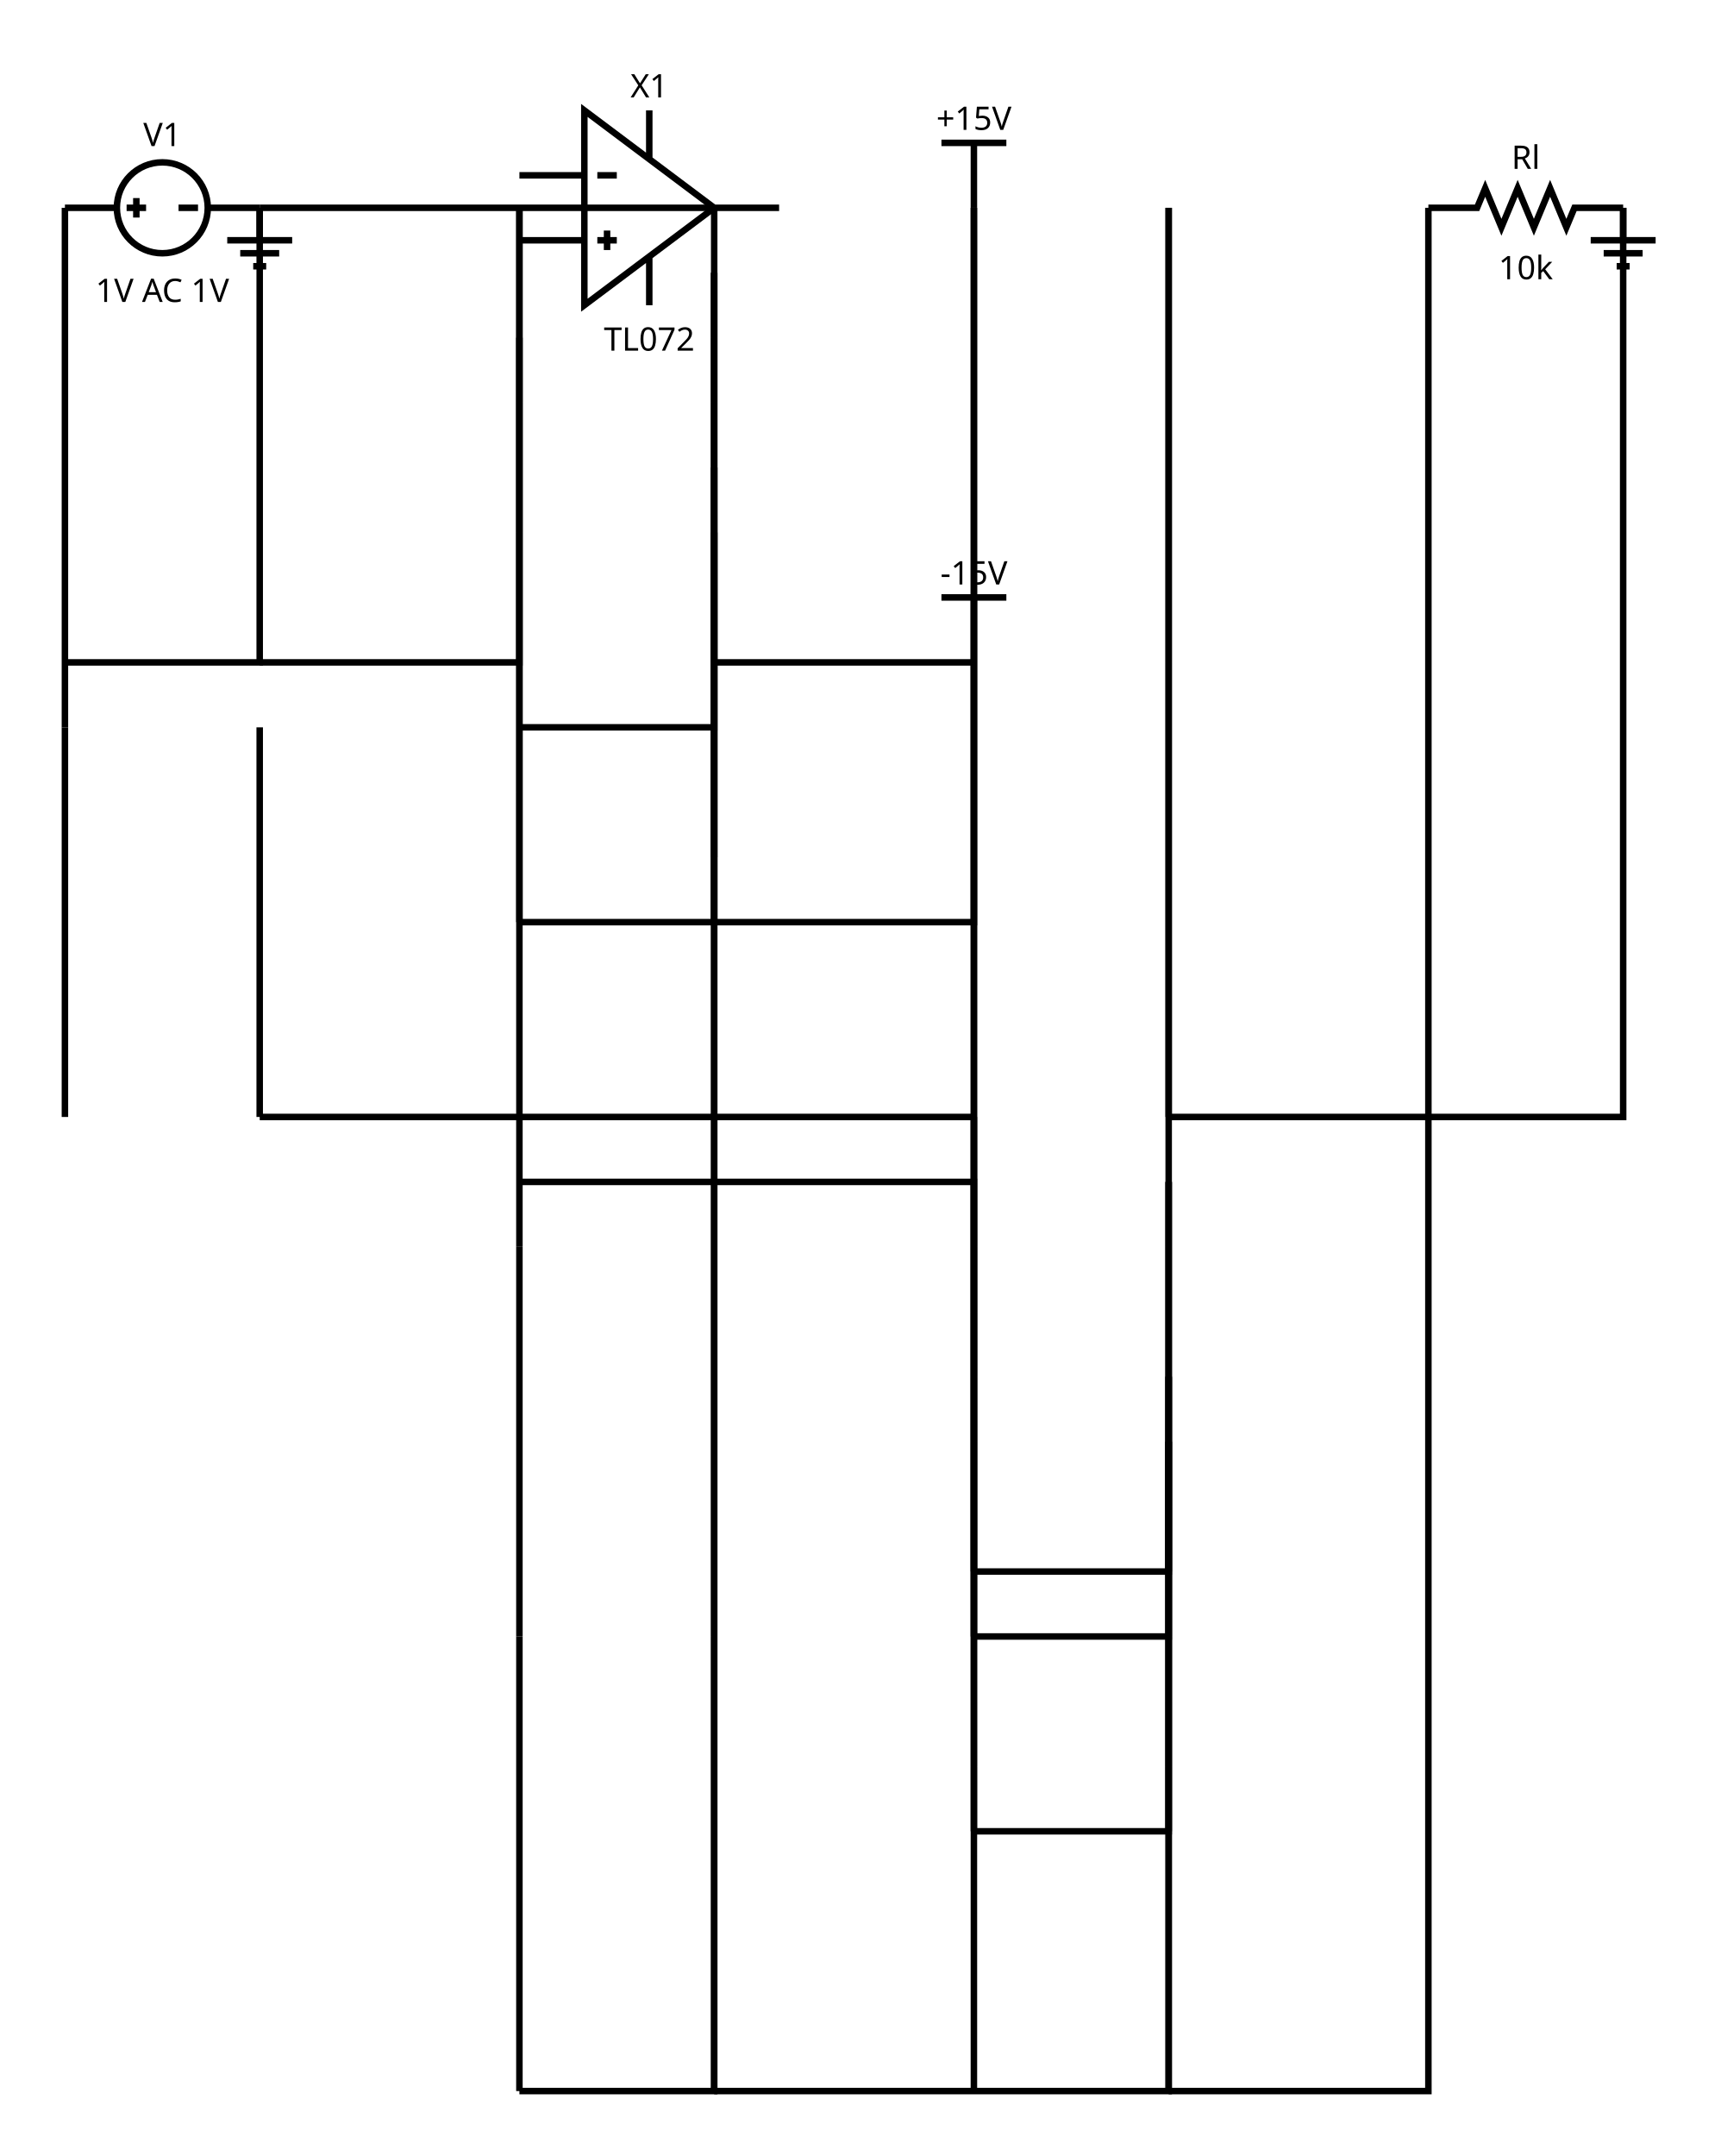
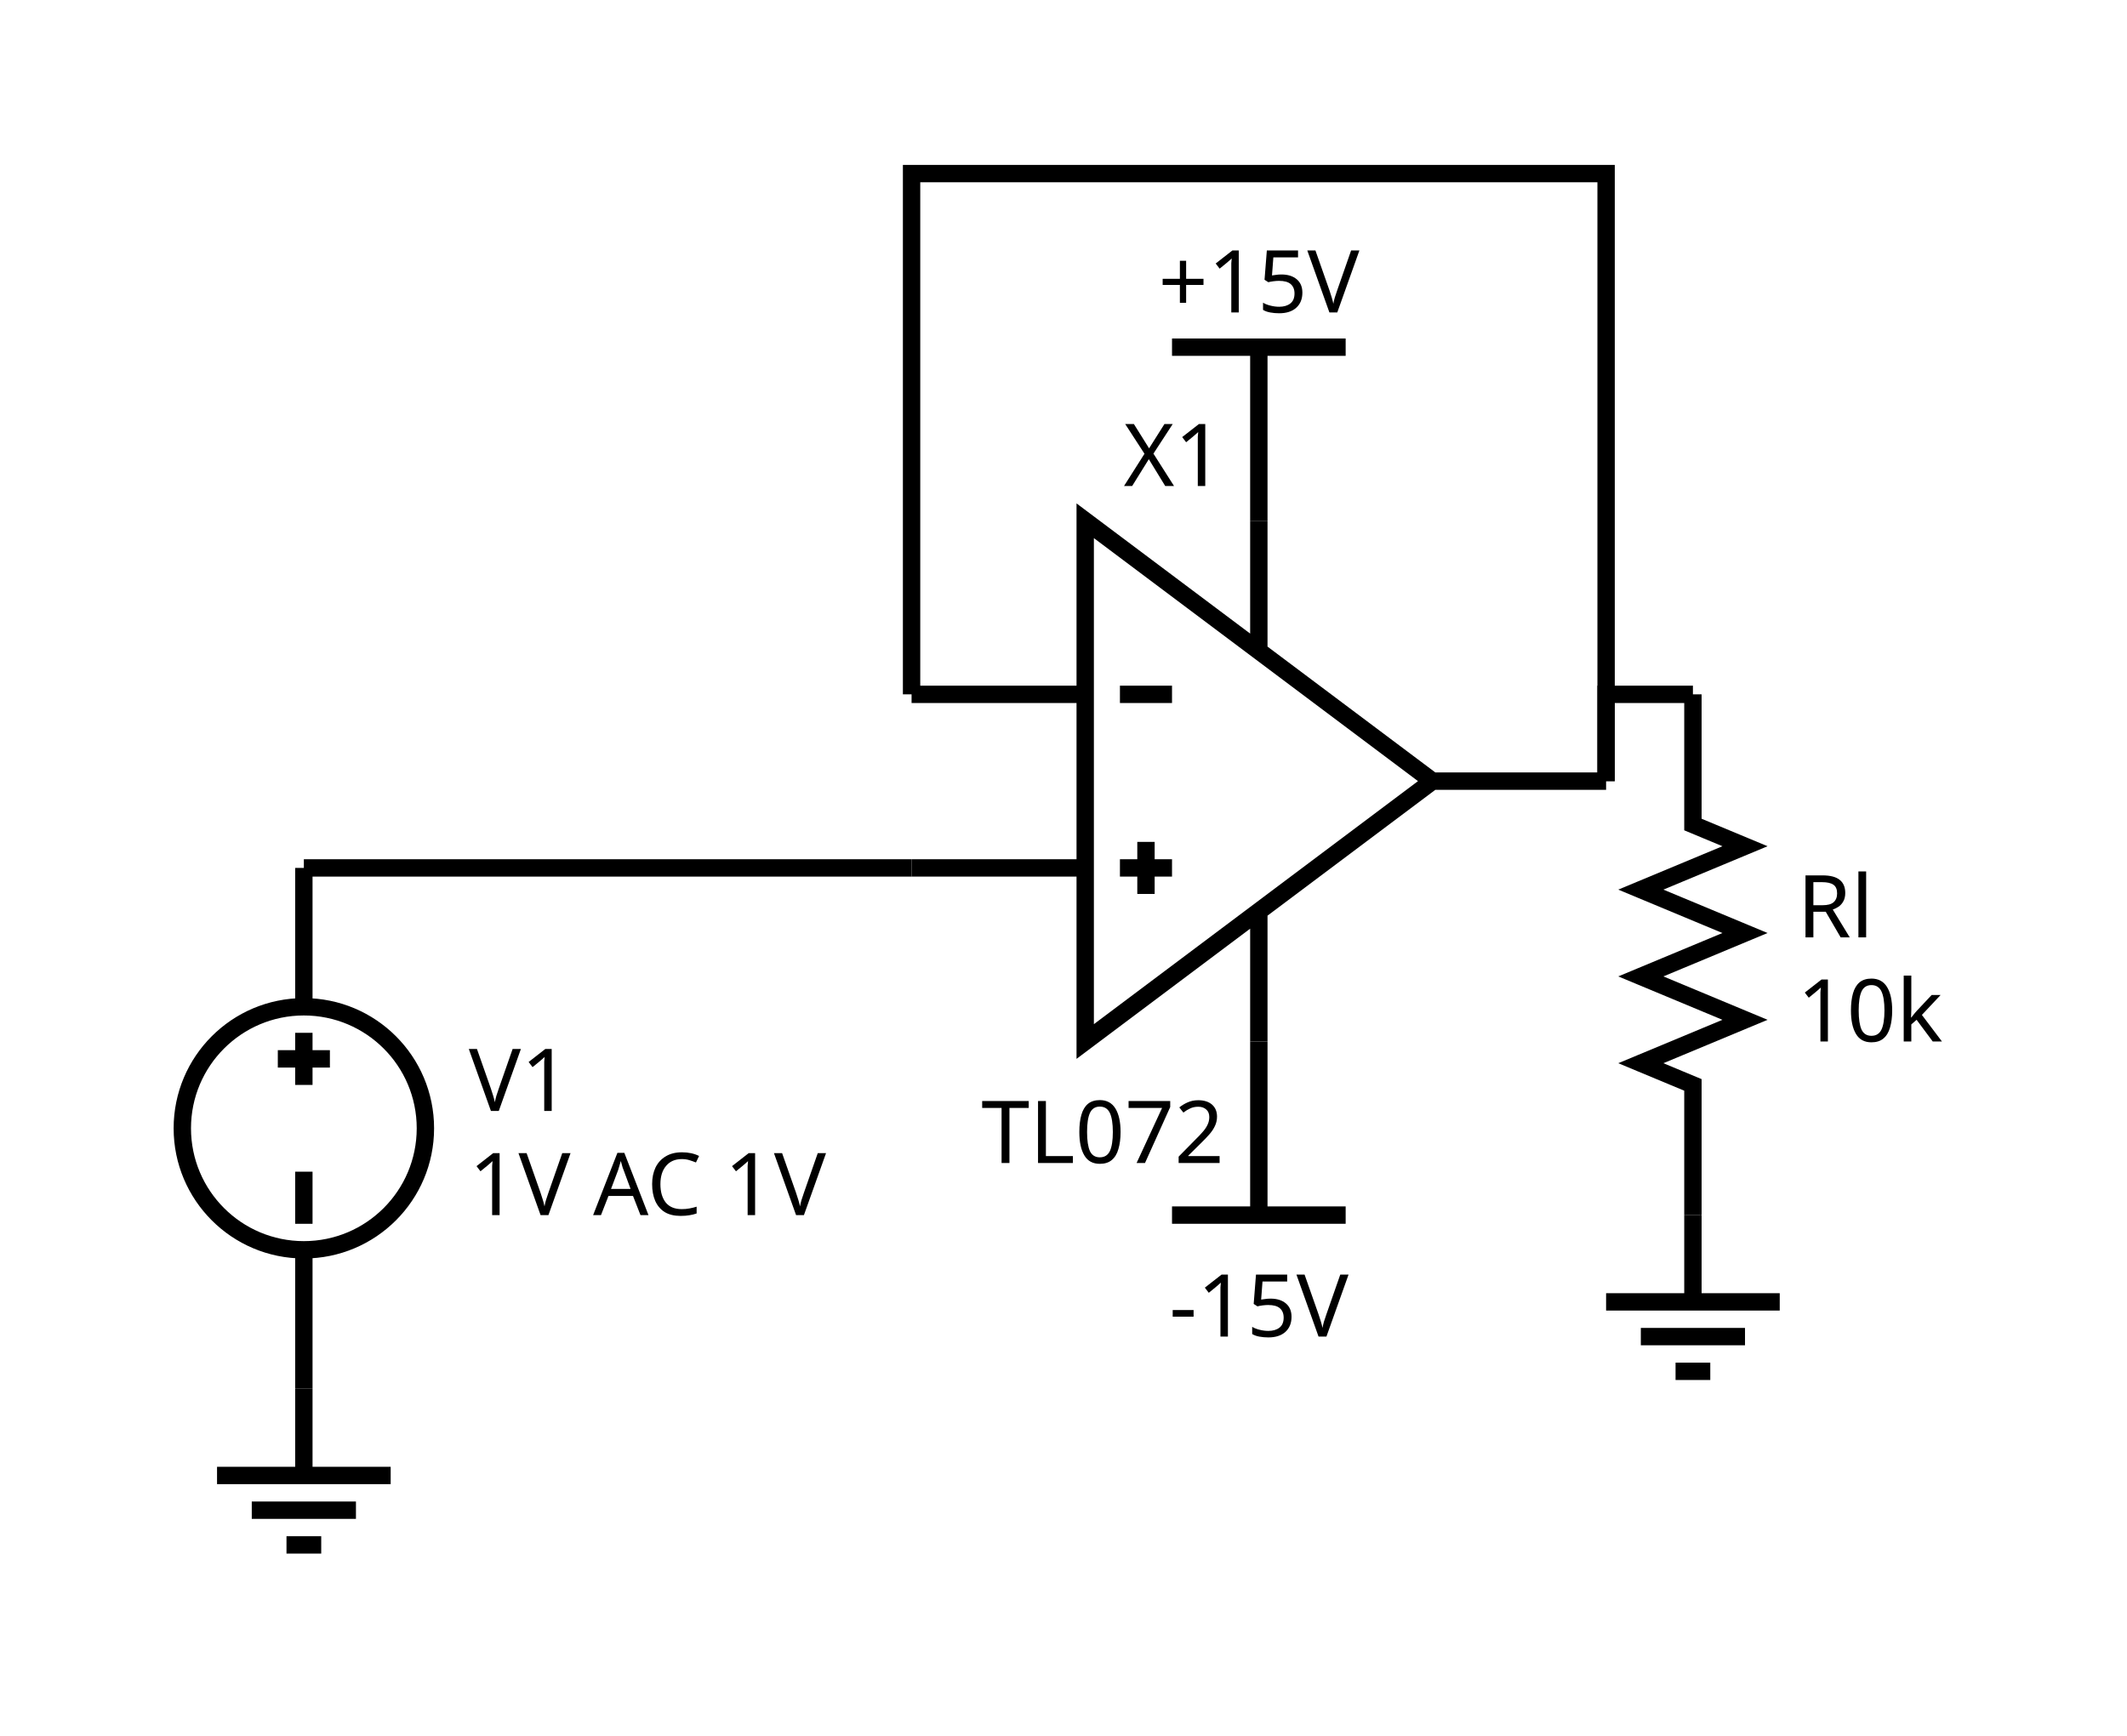
- <svg xmlns="http://www.w3.org/2000/svg" viewBox="-20 -34 530 664" fill="none" stroke="currentColor" stroke-width="2">
-   <g data-ref="Rl" transform="translate(420 30)">
+ <svg xmlns="http://www.w3.org/2000/svg" viewBox="5 0 245 200" fill="none" stroke="currentColor" stroke-width="2">
+   <g data-ref="Rl" transform="translate(200 80) rotate(-270)">
    <path d="M0 0H15L17.5 -6L22.5 6L27.5 -6L32.5 6L37.5 -6L42.5 6L45 0H60" />
  </g>
-   <g transform="translate(480 30)">
+   <g transform="translate(200 140)">
    <path d="M0 0V10M-10 10H10M-6 14H6M-2 18H2" />
  </g>
-   <g data-ref="V1" transform="translate(0 30)">
+   <g data-ref="V1" transform="translate(40 100) rotate(-270)">
    <path d="M0 0H16M44 0H60M19 0H25M22 -3V3M35 0H41" />
    <circle cx="30" cy="0" r="14" />
  </g>
-   <g transform="translate(60 30)">
+   <g transform="translate(40 160)">
    <path d="M0 0V10M-10 10H10M-6 14H6M-2 18H2" />
  </g>
-   <g data-ref="Vcc" transform="translate(280 30)">
+   <g data-ref="Vcc" transform="translate(150 60)">
    <path d="M0 0V-20M-10 -20H10" />
  </g>
-   <g data-ref="Vee" transform="translate(280 170)">
+   <g data-ref="Vee" transform="translate(150 120) scale(1 -1)">
    <path d="M0 0V-20M-10 -20H10" />
  </g>
-   <g data-ref="X1" transform="translate(140 30)">
+   <g data-ref="X1" transform="translate(110 90)">
    <path d="M0 -10H20M0 10H20M60 0H80M20 -30V30L60 0Z M24 -10H30 M24 10H30M27 7V13M40 -15V-30M40 15V30" />
  </g>
-   <polyline data-net="0" points="0,170 60,170 60,30" />
-   <polyline data-net="0" points="60,30 200,30" />
-   <polyline data-net="0" points="200,30 200,330" />
-   <polyline data-net="0" points="200,330 200,470" />
-   <polyline data-net="0" points="200,470 200,610" />
-   <polyline data-net="0" points="200,610 340,610 340,30" />
-   <polyline data-net="0" points="340,30 340,170" />
-   <polyline data-net="0" points="340,170 340,310" />
-   <polyline data-net="0" points="340,310 480,310 480,30" />
-   <polyline data-net="X1.o" points="140,330 280,330 280,610" />
-   <polyline data-net="X1.x" points="60,170 140,170 140,30" />
-   <polyline data-net="X1.x" points="140,30 140,50" />
-   <polyline data-net="X1.x" points="140,50 140,130" />
-   <polyline data-net="X1.x" points="140,130 140,150" />
-   <polyline data-net="X1.x" points="140,150 140,170" />
-   <polyline data-net="X1.x" points="140,170 140,350" />
-   <polyline data-net="X1.x" points="140,350 140,470" />
-   <polyline data-net="X1.x" points="140,470 140,610" />
-   <polyline data-net="X1.x" points="140,610 200,610 200,50" />
-   <polyline data-net="X1.x" points="200,50 200,70" />
-   <polyline data-net="X1.x" points="200,70 200,90" />
-   <polyline data-net="X1.x" points="200,90 200,190" />
-   <polyline data-net="X1.x" points="200,190 200,210" />
-   <polyline data-net="X1.x" points="200,210 200,230" />
-   <polyline data-net="in" points="0,30 0,190" />
-   <polyline data-net="in" points="0,190 0,310" />
-   <polyline data-net="out" points="60,190 60,310" />
-   <polyline data-net="out" points="60,310 280,310" />
-   <polyline data-net="out" points="280,310 280,330" />
-   <polyline data-net="out" points="280,330 280,410" />
-   <polyline data-net="out" points="280,410 280,430" />
-   <polyline data-net="out" points="280,430 280,450" />
-   <polyline data-net="out" points="280,450 340,450 340,330" />
-   <polyline data-net="out" points="340,330 340,350" />
-   <polyline data-net="out" points="340,350 340,370" />
-   <polyline data-net="out" points="340,370 340,470" />
-   <polyline data-net="out" points="340,470 340,490" />
-   <polyline data-net="out" points="340,490 340,510" />
-   <polyline data-net="out" points="340,510 340,610" />
-   <polyline data-net="out" points="340,610 420,610 420,30" />
-   <polyline data-net="vcc" points="140,190 200,190 200,110" />
-   <polyline data-net="vcc" points="200,110 200,250" />
-   <polyline data-net="vcc" points="200,250 280,250 280,30" />
-   <polyline data-net="vcc" points="280,30 280,470" />
-   <polyline data-net="vcc" points="280,470 340,470 340,390" />
-   <polyline data-net="vcc" points="340,390 340,530" />
-   <polyline data-net="vee" points="140,70 140,90" />
-   <polyline data-net="vee" points="140,90 140,110" />
-   <polyline data-net="vee" points="140,110 140,210" />
-   <polyline data-net="vee" points="140,210 140,230" />
-   <polyline data-net="vee" points="140,230 140,250" />
-   <polyline data-net="vee" points="140,250 200,250 200,130" />
-   <polyline data-net="vee" points="200,130 200,150" />
-   <polyline data-net="vee" points="200,150 200,170" />
-   <polyline data-net="vee" points="200,170 280,170" />
-   <polyline data-net="vee" points="280,170 280,350" />
-   <polyline data-net="vee" points="280,350 280,370" />
-   <polyline data-net="vee" points="280,370 280,390" />
-   <polyline data-net="vee" points="280,390 280,490" />
-   <polyline data-net="vee" points="280,490 280,510" />
-   <polyline data-net="vee" points="280,510 280,530" />
-   <polyline data-net="vee" points="280,530 340,530 340,410" />
-   <polyline data-net="vee" points="340,410 340,430" />
-   <polyline data-net="vee" points="340,430 340,450" />
+   <polyline data-net="in" points="40,100 110,100" />
+   <polyline data-net="out" points="190,90 190,80 200,80" />
+   <polyline data-net="out" points="190,90 190,20 110,20 110,80" />
  <g fill="currentColor" stroke="none" font-family="sans-serif" font-size="10" text-anchor="middle">
-     <text x="450" y="18">Rl</text>
-     <text x="450" y="52">10k</text>
-     <text x="30" y="11">V1</text>
-     <text x="30" y="59">1V AC 1V</text>
-     <text x="280" y="6">+15V</text>
-     <text x="280" y="146">-15V</text>
-     <text x="180" y="-4">X1</text>
-     <text x="180" y="74">TL072</text>
+     <text x="212" y="108" text-anchor="start">Rl</text>
+     <text x="212" y="120" text-anchor="start">10k</text>
+     <text x="59" y="128" text-anchor="start">V1</text>
+     <text x="59" y="140" text-anchor="start">1V AC 1V</text>
+     <text x="150" y="36">+15V</text>
+     <text x="150" y="154">-15V</text>
+     <text x="146" y="56" text-anchor="end">X1</text>
+     <text x="146" y="134" text-anchor="end">TL072</text>
  </g>
</svg>
